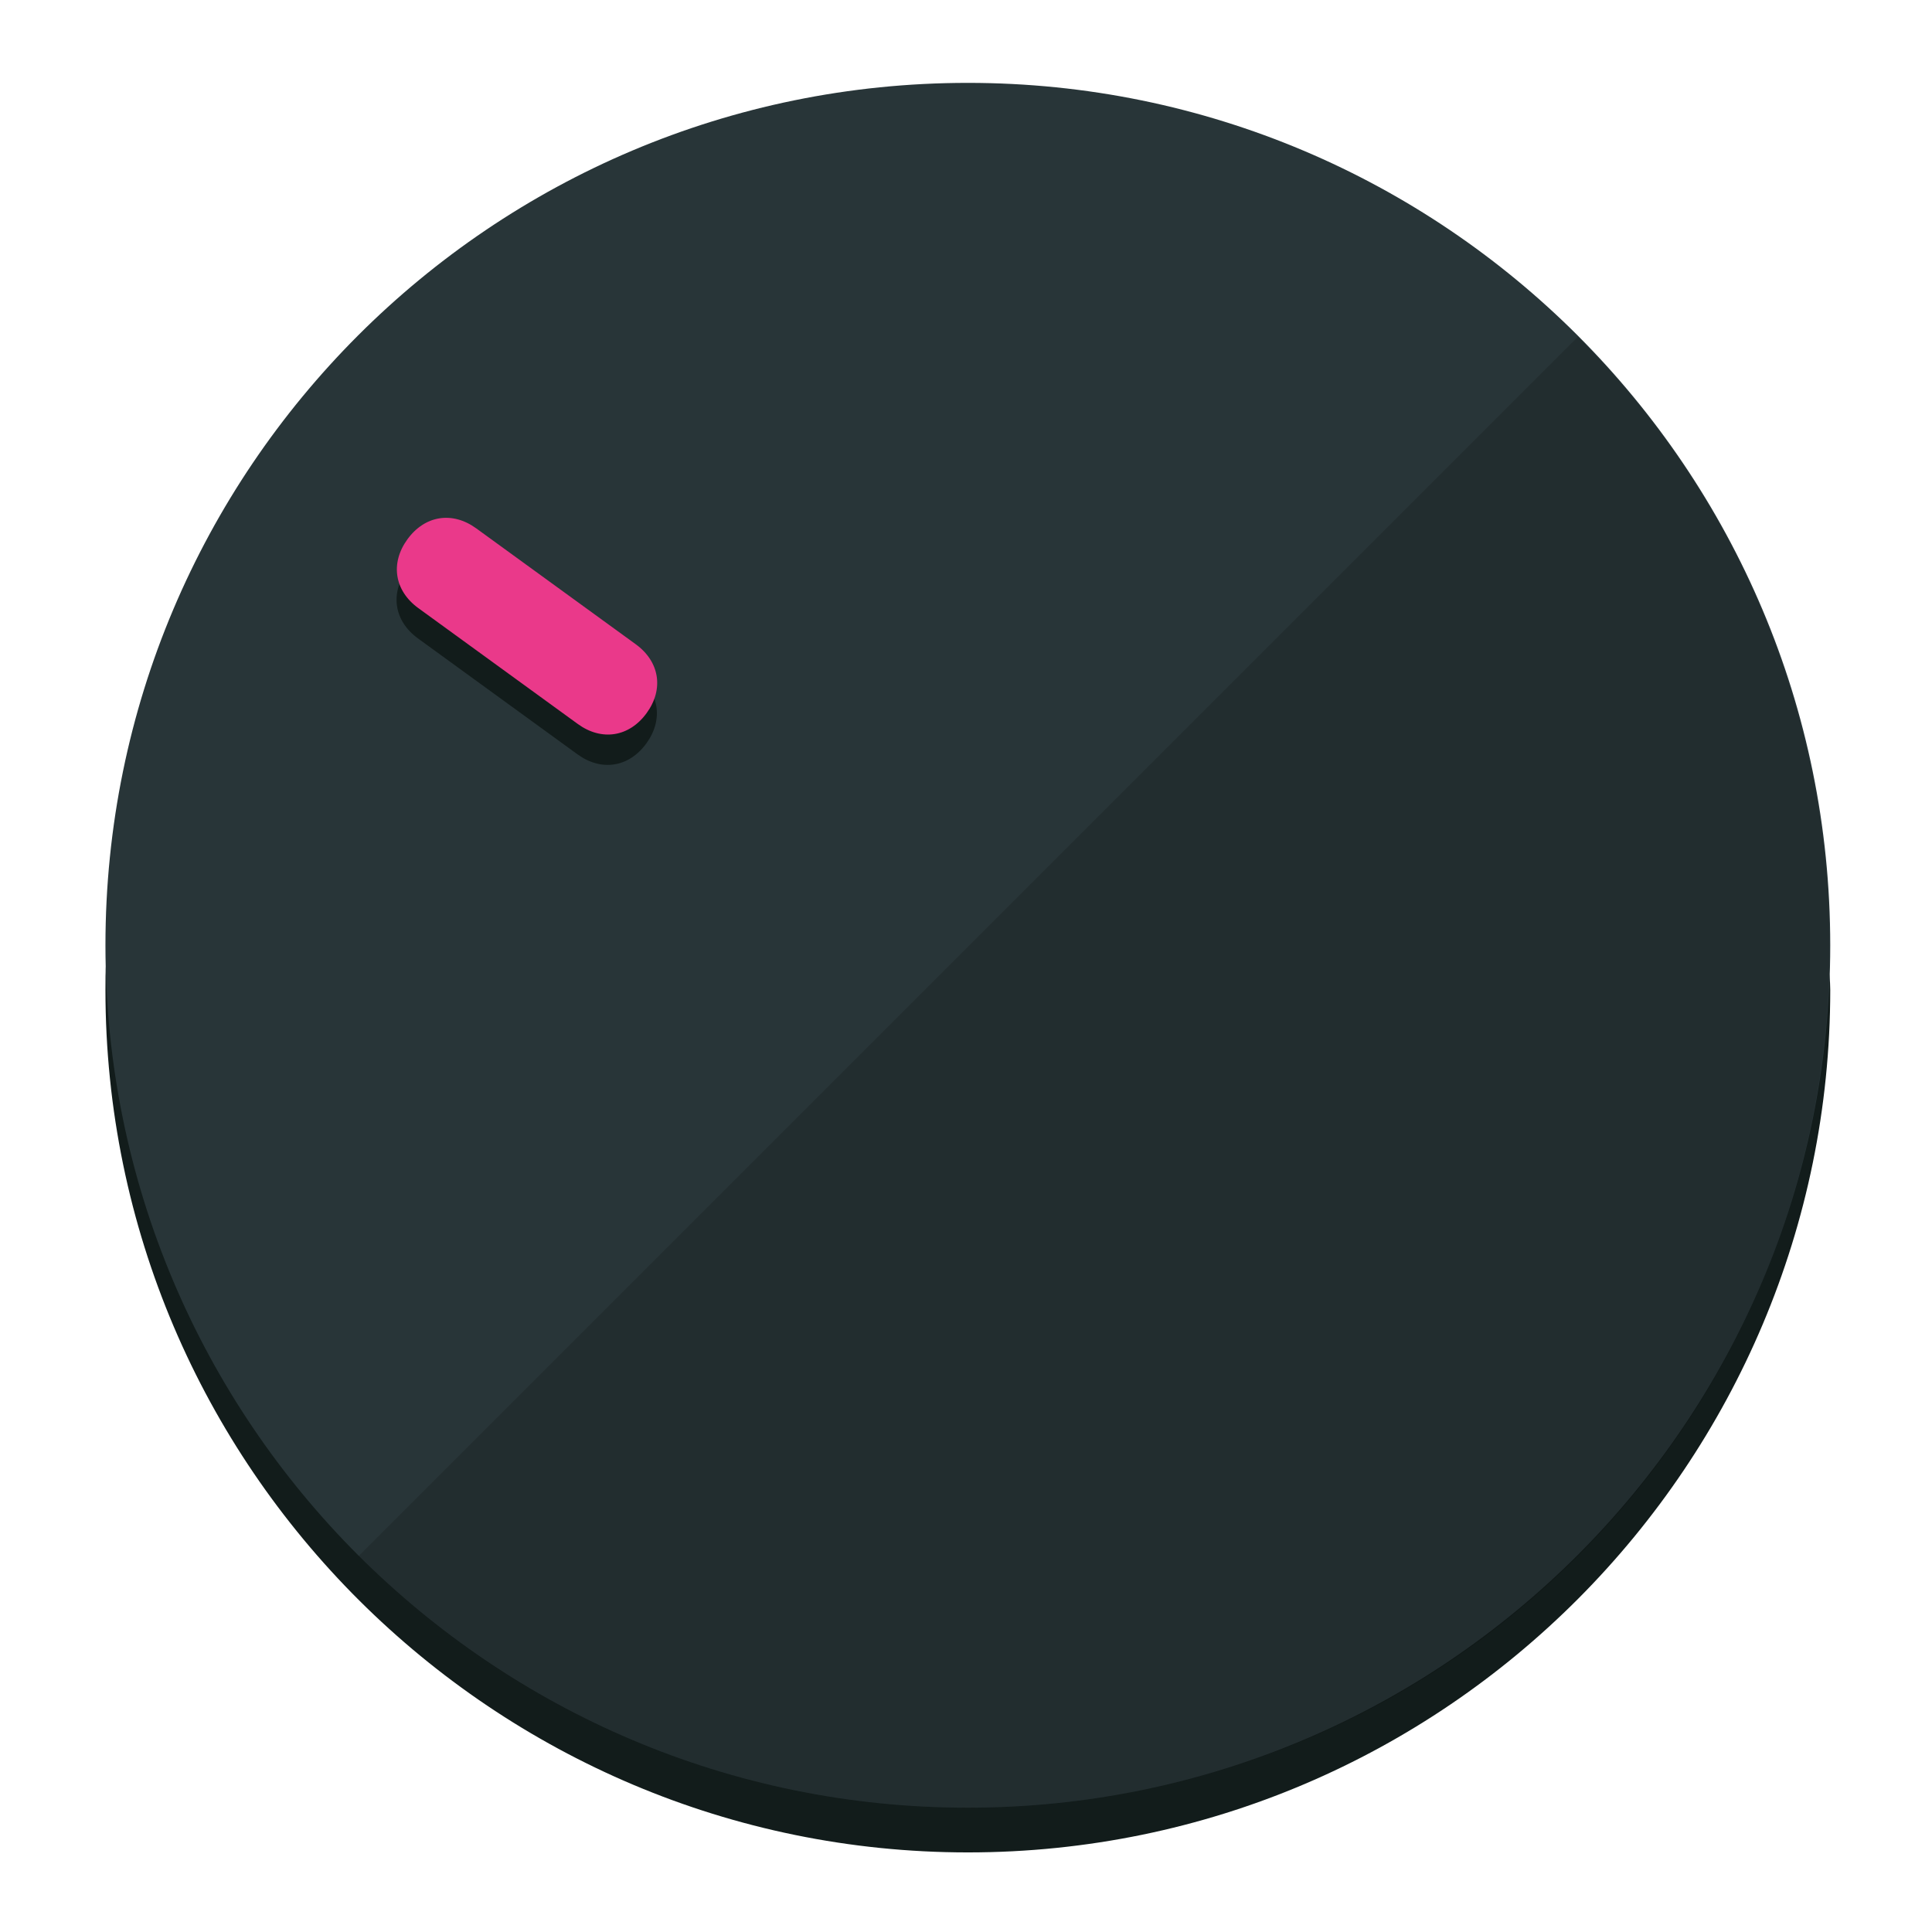
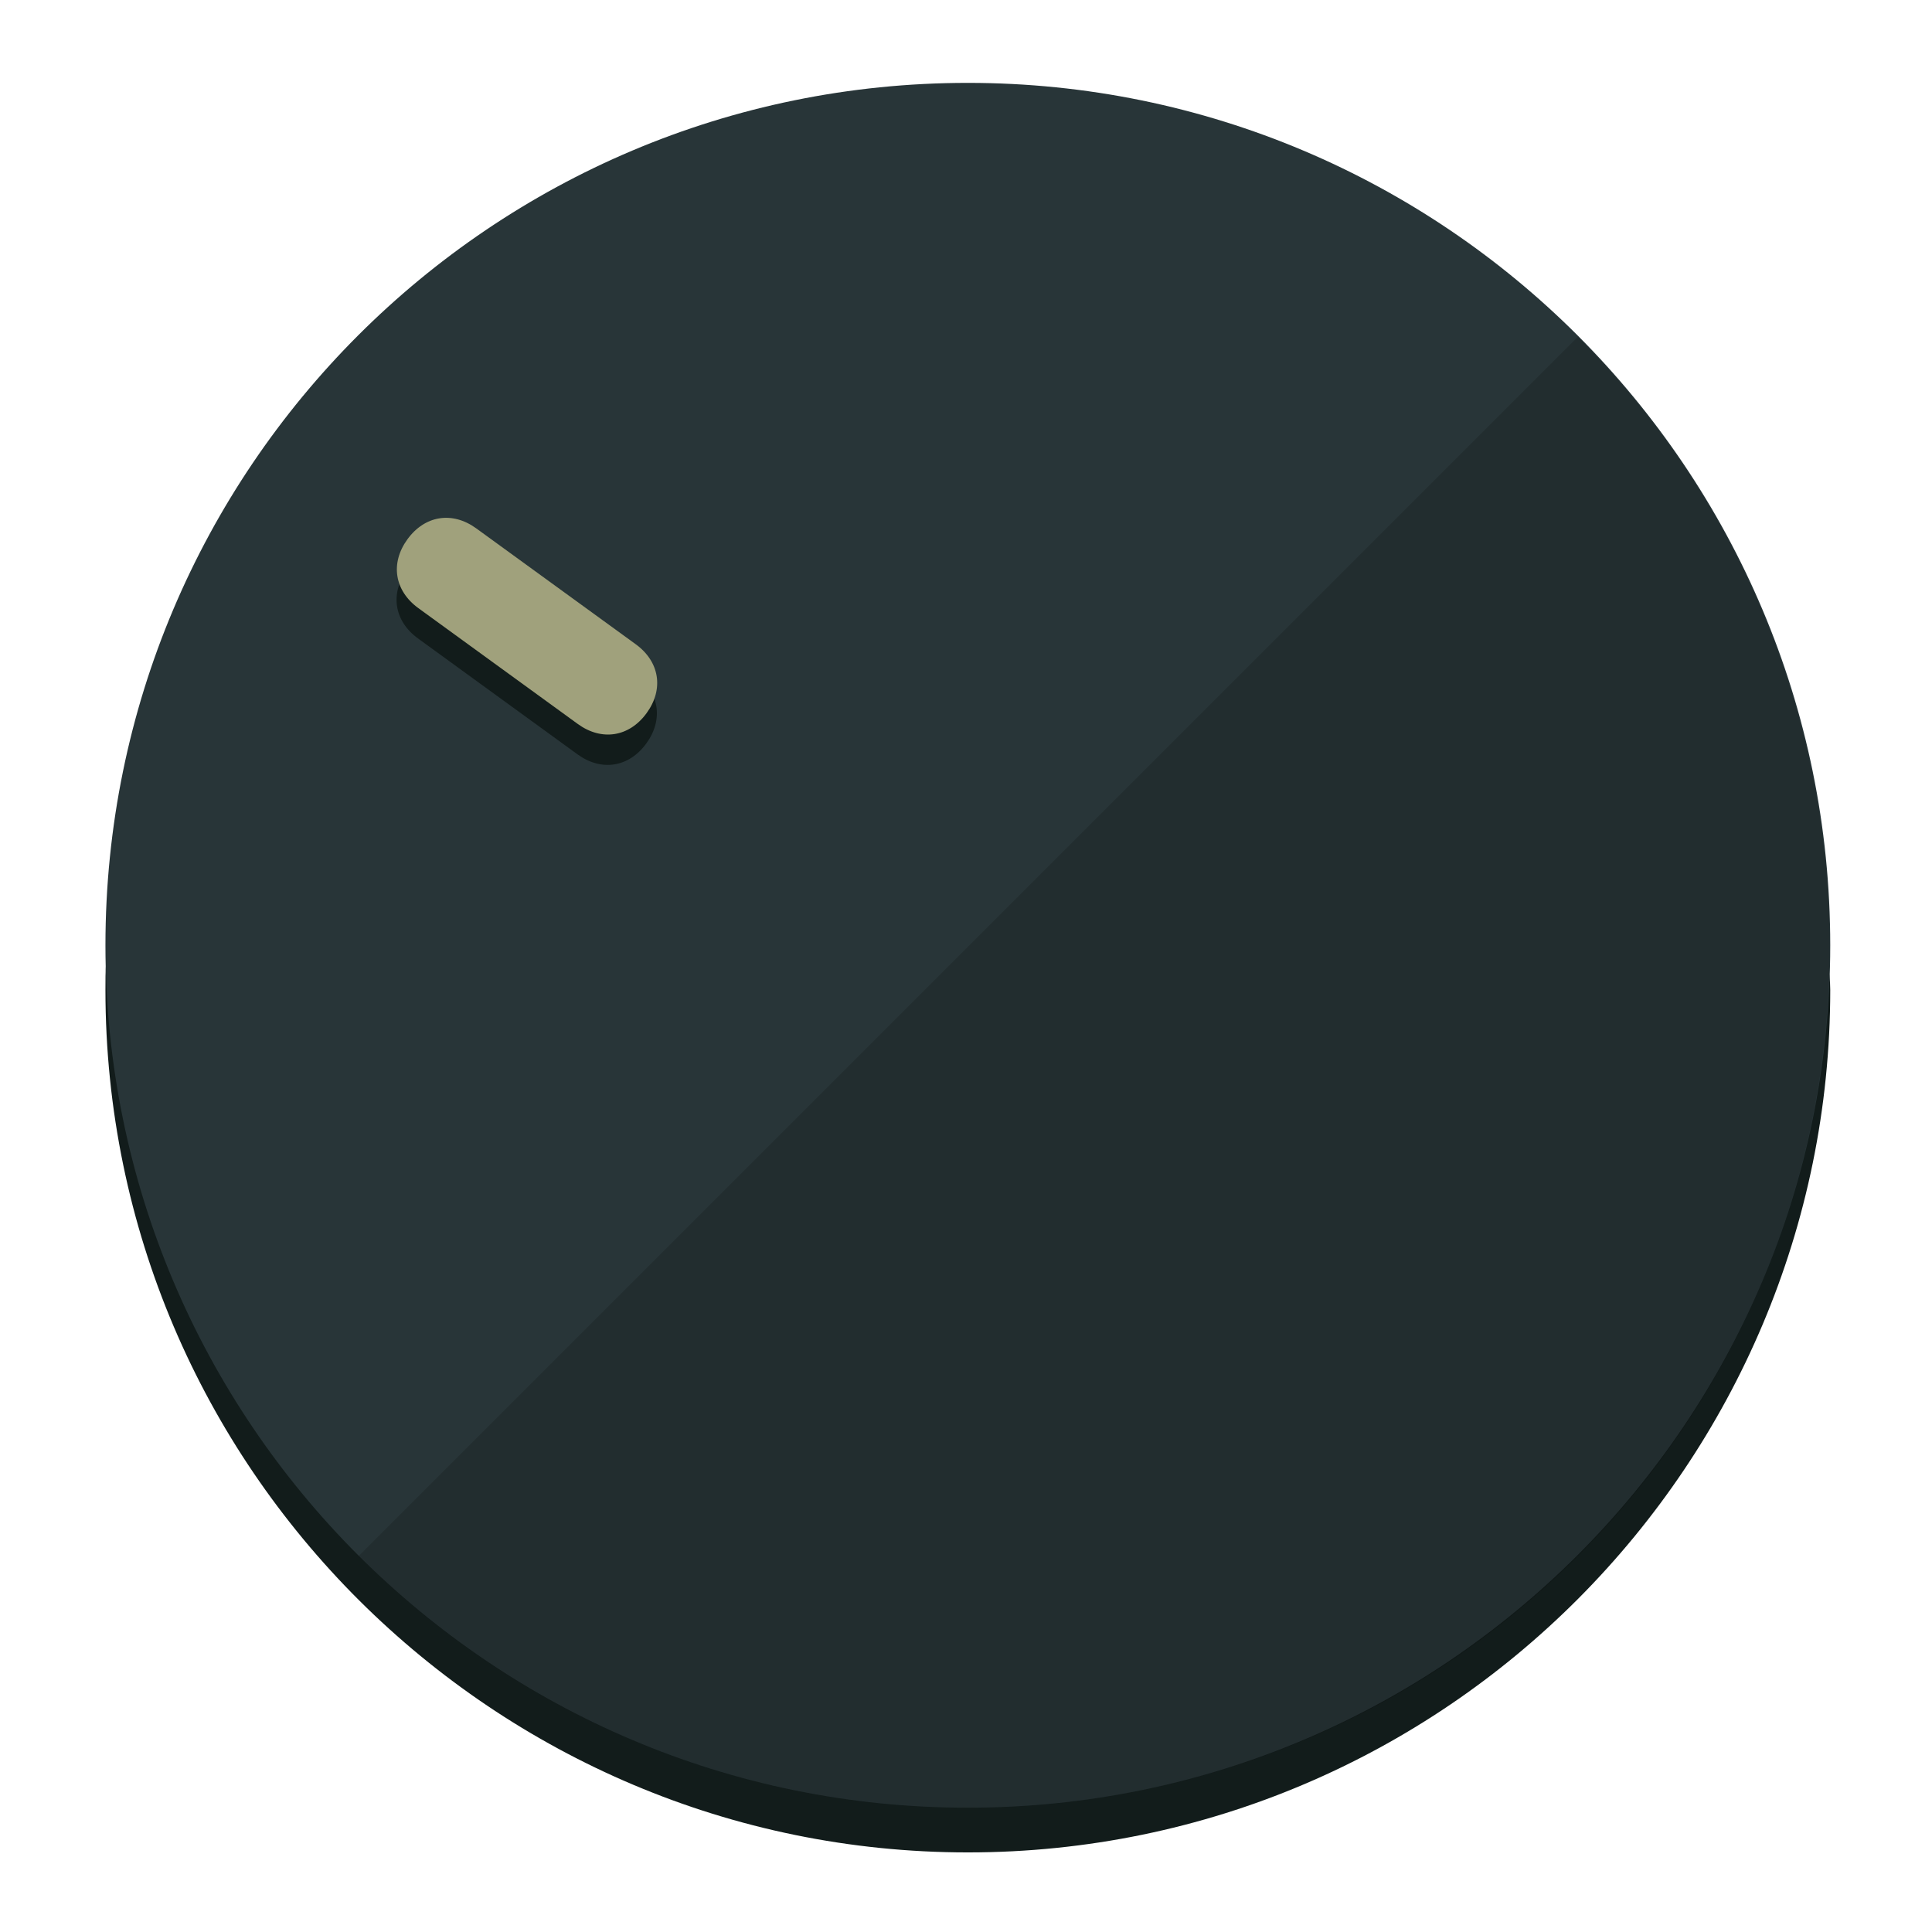
<svg xmlns="http://www.w3.org/2000/svg" height="120px" width="120px" version="1.1" id="Layer_1" viewBox="0 0 496.8 496.8" xml:space="preserve">
  <defs id="defs23" />
  <g id="g3158">
    <path style="display:inline;fill:#121c1b;fill-opacity:1;stroke-width:1.584" d="m 248.875,445.92 c 116.582,0 212.89,-91.238 220.493,-205.286 0,5.069 1.267,8.87 1.267,13.939 0,121.651 -98.842,221.76 -221.76,221.76 -121.651,0 -221.76,-98.842 -221.76,-221.76 0,-5.069 0,-8.87 1.267,-13.939 7.603,114.048 103.91,205.286 220.493,205.286 z" id="path8" />
    <circle style="display:inline;fill:#283538;fill-opacity:1;stroke-width:1.584" cx="248.875" cy="243.071" r="221.76" id="circle12" />
    <path style="display:inline;fill:#000000;fill-opacity:0.154;stroke-width:1.587" d="m 405.744,86.606 c 86.308,86.308 86.308,227.193 0,313.5 -86.308,86.308 -227.193,86.308 -313.5,0" id="path14" />
  </g>
  <g id="g3198">
    <circle style="display:none;fill:#000000;fill-opacity:0;stroke-width:1.584" cx="-51.017" cy="344.188" r="221.76" id="circle12-3" transform="rotate(-54)" />
    <path style="display:inline;fill:#121c1b;fill-opacity:1;stroke-width:1.584" d="m 163.397,173.469 c 6.151,4.469 7.272,11.549 2.803,17.7 v 0 c -4.469,6.151 -11.549,7.272 -17.7,2.803 l -41.007,-29.794 c -6.151,-4.469 -7.272,-11.549 -2.803,-17.7 v 0 c 4.469,-6.151 11.549,-7.272 17.7,-2.803 z" id="path3789" />
-     <path style="display:inline;fill:#ea398a;stroke-width:1.584" d="m 163.475,165.664 c 6.151,4.469 7.272,11.549 2.803,17.7 v 0 c -4.469,6.151 -11.549,7.272 -17.7,2.803 l -41.007,-29.794 c -6.151,-4.469 -7.272,-11.549 -2.803,-17.7 v 0 c 4.469,-6.151 11.549,-7.272 17.7,-2.803 z" id="path915" />
+     <path style="display:inline;fill:#A0A17C;stroke-width:1.584" d="m 163.475,165.664 c 6.151,4.469 7.272,11.549 2.803,17.7 v 0 c -4.469,6.151 -11.549,7.272 -17.7,2.803 l -41.007,-29.794 c -6.151,-4.469 -7.272,-11.549 -2.803,-17.7 v 0 c 4.469,-6.151 11.549,-7.272 17.7,-2.803 z" id="path915" />
  </g>
</svg>
